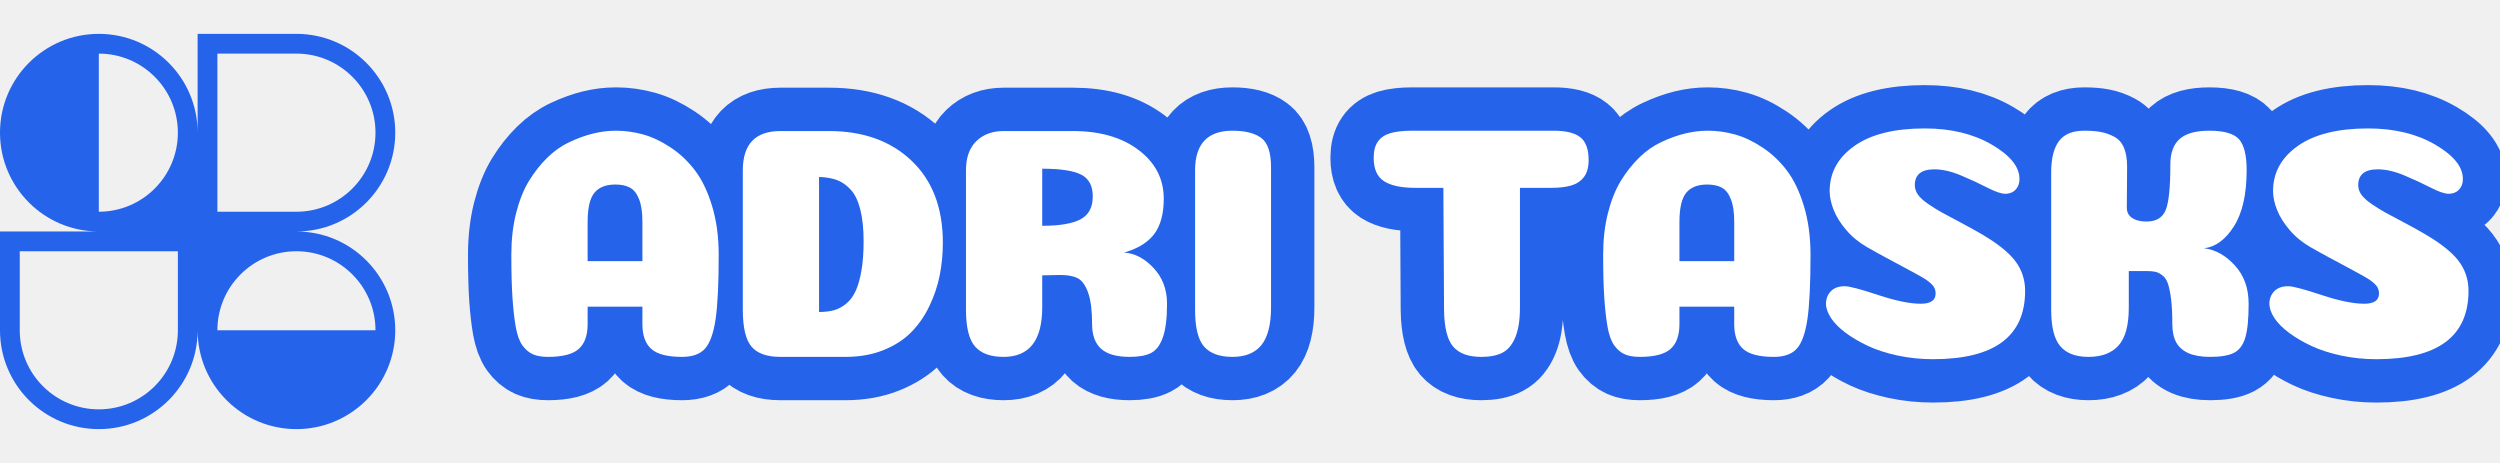
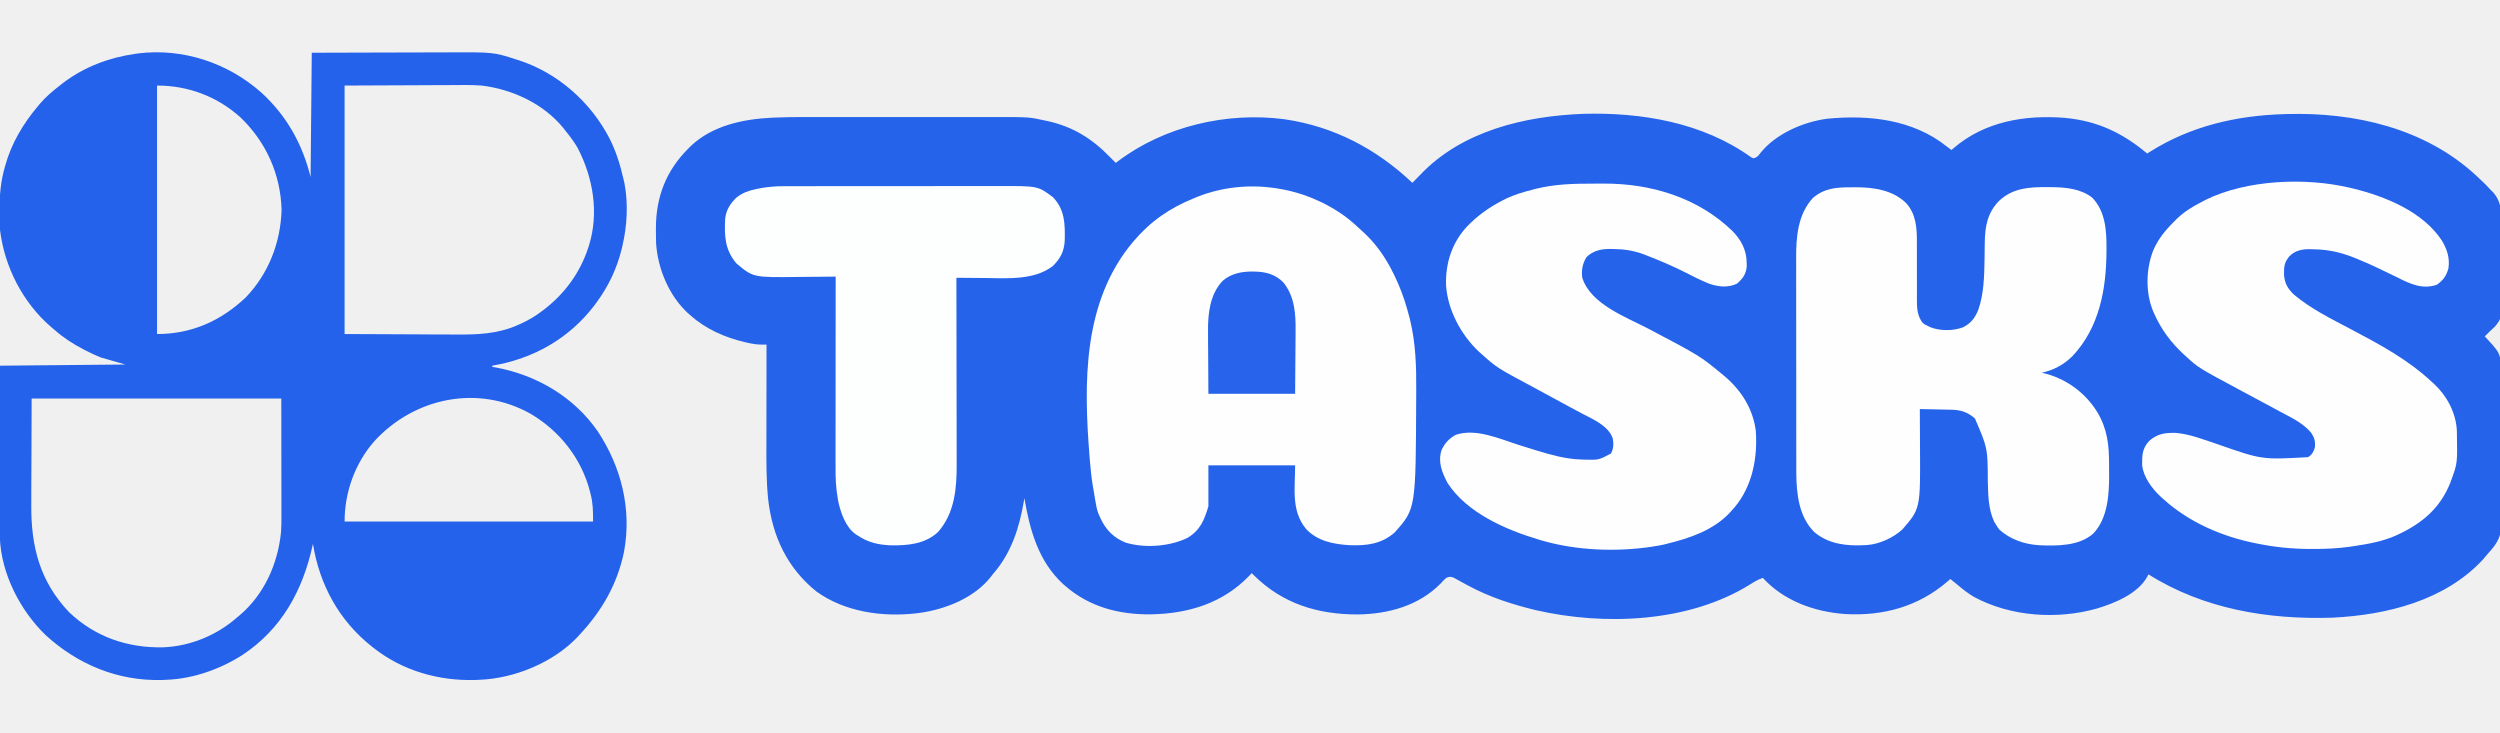
- <svg xmlns="http://www.w3.org/2000/svg" width="1080" zoomAndPan="magnify" viewBox="0 0 810 150" height="200" preserveAspectRatio="xMidYMid meet" version="1.0">
-   <defs>
-     <g />
-     <clipPath id="cd2ed9f3d3">
-       <path d="M 0 10.969 L 128.25 10.969 L 128.25 139.219 L 0 139.219 Z M 0 10.969 " clip-rule="nonzero" />
-     </clipPath>
-   </defs>
-   <g clip-path="url(#cd2ed9f3d3)">
-     <path fill="#2563EB" d="M 32.016 10.969 C 49.695 10.969 64.031 25.301 64.031 42.984 L 64.031 10.969 L 96.047 10.969 C 113.727 10.969 128.062 25.301 128.062 42.984 C 128.062 60.664 113.727 75 96.047 75 C 113.727 75 128.062 89.332 128.062 107.016 C 128.062 115.793 124.527 123.75 118.805 129.531 L 118.578 129.758 C 112.793 135.492 104.832 139.031 96.047 139.031 C 87.32 139.031 79.406 135.539 73.633 129.875 C 73.559 129.801 73.484 129.727 73.41 129.652 C 73.34 129.582 73.27 129.512 73.199 129.441 C 67.527 123.668 64.031 115.75 64.031 107.016 C 64.031 124.695 49.695 139.031 32.016 139.031 C 14.332 139.031 0 124.695 0 107.016 L 0 75 L 32.016 75 C 14.332 75 0 60.664 0 42.984 C 0 25.301 14.332 10.969 32.016 10.969 Z M 57.629 42.984 C 57.629 57.129 46.16 68.598 32.016 68.598 L 32.016 17.371 C 46.16 17.371 57.629 28.84 57.629 42.984 Z M 121.66 107.016 C 121.66 92.871 110.191 81.402 96.047 81.402 C 81.902 81.402 70.434 92.871 70.434 107.016 Z M 6.402 81.402 L 6.402 107.016 C 6.402 121.16 17.871 132.629 32.016 132.629 C 46.16 132.629 57.629 121.16 57.629 107.016 L 57.629 81.402 Z M 70.434 68.598 L 70.434 17.371 L 96.047 17.371 C 110.191 17.371 121.66 28.84 121.66 42.984 C 121.66 57.129 110.191 68.598 96.047 68.598 Z M 70.434 68.598 " fill-opacity="1" fill-rule="evenodd" />
-   </g>
-   <path stroke-linecap="butt" transform="matrix(0.725529, 0, 0, 0.725529, 154.196, 0.270525)" fill="none" stroke-linejoin="miter" d="M 74.347 136.575 L 49.871 136.575 L 49.871 144.387 C 49.871 149.399 48.541 153.098 45.876 155.472 C 43.238 157.825 38.678 158.999 32.195 158.999 C 29.439 158.999 27.172 158.606 25.395 157.815 C 23.64 157.018 22.095 155.699 20.749 153.852 C 19.43 151.978 18.445 149.259 17.799 145.679 C 17.174 142.082 16.684 137.748 16.323 132.687 C 15.99 127.621 15.817 121.203 15.817 113.429 C 15.817 106.661 16.528 100.459 17.944 94.816 C 19.382 89.158 21.304 84.355 23.705 80.419 C 26.128 76.484 28.863 73.016 31.91 70.018 C 34.957 67.019 38.269 64.693 41.844 63.035 C 45.445 61.355 48.934 60.095 52.321 59.255 C 55.702 58.415 59.121 57.995 62.577 57.995 C 66.707 57.995 70.772 58.56 74.783 59.686 C 78.816 60.816 82.891 62.76 87.021 65.517 C 91.172 68.279 94.795 71.697 97.891 75.778 C 100.987 79.854 103.507 85.136 105.45 91.613 C 107.415 98.095 108.401 105.364 108.401 113.429 C 108.401 126.41 107.932 136.02 106.995 142.26 C 106.086 148.5 104.513 152.856 102.284 155.327 C 100.077 157.777 96.669 158.999 92.06 158.999 C 85.556 158.999 80.975 157.825 78.309 155.472 C 75.671 153.098 74.347 149.399 74.347 144.387 Z M 62.254 82.04 C 58.033 82.04 54.911 83.278 52.897 85.75 C 50.878 88.194 49.871 92.566 49.871 98.849 L 49.871 116.239 L 74.347 116.239 L 74.347 98.564 C 74.347 94.434 73.857 91.123 72.872 88.63 C 71.892 86.11 70.535 84.382 68.807 83.445 C 67.1 82.508 64.919 82.04 62.254 82.04 Z M 157.675 58.14 C 173.009 58.14 185.322 62.566 194.604 71.423 C 203.891 80.274 208.538 92.469 208.538 107.991 C 208.538 113.009 208.069 117.881 207.132 122.609 C 206.196 127.309 204.65 131.907 202.491 136.397 C 200.332 140.86 197.619 144.731 194.356 148.021 C 191.115 151.311 186.986 153.96 181.973 155.979 C 176.982 157.992 171.329 158.999 165.019 158.999 L 135.967 158.999 C 129.996 158.999 125.699 157.475 123.083 154.428 C 120.493 151.381 119.196 145.873 119.196 137.904 L 119.196 75.703 C 119.196 63.993 124.784 58.14 135.967 58.14 Z M 153.249 138.949 C 155.791 138.949 158.025 138.685 159.942 138.158 C 161.864 137.608 163.673 136.623 165.38 135.207 C 167.108 133.764 168.508 131.869 169.59 129.522 C 170.667 127.142 171.533 124.121 172.18 120.45 C 172.831 116.751 173.154 112.395 173.154 107.383 C 173.154 101.789 172.659 97.051 171.679 93.163 C 170.694 89.276 169.267 86.326 167.393 84.307 C 165.52 82.293 163.484 80.877 161.272 80.059 C 159.064 79.219 156.388 78.75 153.249 78.659 Z M 252.907 136.898 C 252.907 151.634 247.157 158.999 235.662 158.999 C 229.858 158.999 225.6 157.454 222.886 154.358 C 220.199 151.262 218.853 145.776 218.853 137.904 L 218.853 75.703 C 218.853 69.996 220.404 65.64 223.5 62.636 C 226.59 59.637 230.65 58.14 235.662 58.14 L 266.62 58.14 C 278.713 58.14 288.496 60.972 295.958 66.636 C 303.42 72.273 307.151 79.52 307.151 88.377 C 307.151 95.069 305.746 100.313 302.941 104.104 C 300.157 107.873 295.667 110.645 289.475 112.422 C 294.181 112.707 298.547 114.99 302.58 119.26 C 306.613 123.529 308.626 128.87 308.626 135.277 C 308.626 141.759 308.018 146.75 306.79 150.255 C 305.568 153.733 303.818 156.059 301.536 157.238 C 299.28 158.412 296.087 158.999 291.963 158.999 C 286.18 158.999 281.932 157.798 279.219 155.403 C 276.505 152.974 275.154 149.302 275.154 144.387 C 275.154 138.314 274.562 133.635 273.388 130.345 C 272.214 127.034 270.691 124.886 268.817 123.906 C 266.943 122.921 264.343 122.425 261.005 122.425 L 252.907 122.571 Z M 275.477 87.333 C 275.477 82.627 273.749 79.391 270.292 77.614 C 266.863 75.838 261.064 74.949 252.907 74.949 L 252.907 100.47 C 260.563 100.47 266.238 99.511 269.932 97.589 C 273.63 95.672 275.477 92.254 275.477 87.333 Z M 355.085 136.898 C 355.085 144.554 353.658 150.158 350.799 153.707 C 347.946 157.238 343.628 158.999 337.845 158.999 C 332.133 158.999 327.917 157.475 325.209 154.428 C 322.522 151.381 321.176 145.921 321.176 138.05 L 321.176 75.703 C 321.176 63.896 326.733 57.995 337.845 57.995 C 343.531 57.995 347.827 59.077 350.729 61.236 C 353.631 63.395 355.085 67.772 355.085 74.373 Z M 466.238 136.898 C 466.238 142.492 465.554 146.939 464.186 150.255 C 462.819 153.54 460.924 155.822 458.495 157.093 C 456.1 158.364 452.928 158.999 448.993 158.999 C 443.189 158.999 438.978 157.454 436.362 154.358 C 433.767 151.262 432.426 145.776 432.329 137.904 L 432.038 83.515 L 419.515 83.515 C 413.324 83.515 408.677 82.53 405.581 80.565 C 402.486 78.594 400.94 75.105 400.94 70.088 C 400.94 67.04 401.554 64.644 402.776 62.889 C 403.999 61.112 405.835 59.853 408.284 59.11 C 410.756 58.367 414.056 57.995 418.18 57.995 L 481.286 57.995 C 486.778 57.995 490.751 58.98 493.201 60.946 C 495.672 62.916 496.905 66.308 496.905 71.132 C 496.905 74.373 496.183 76.904 494.746 78.729 C 493.33 80.554 491.446 81.814 489.093 82.508 C 486.745 83.181 483.693 83.515 479.951 83.515 L 466.238 83.515 Z M 561.922 136.575 L 537.446 136.575 L 537.446 144.387 C 537.446 149.399 536.117 153.098 533.452 155.472 C 530.808 157.825 526.253 158.999 519.771 158.999 C 517.014 158.999 514.742 158.606 512.971 157.815 C 511.216 157.018 509.67 155.699 508.324 153.852 C 507.005 151.978 506.02 149.259 505.374 145.679 C 504.749 142.082 504.259 137.748 503.899 132.687 C 503.56 127.621 503.393 121.203 503.393 113.429 C 503.393 106.661 504.103 100.459 505.519 94.816 C 506.957 89.158 508.879 84.355 511.275 80.419 C 513.703 76.484 516.438 73.016 519.485 70.018 C 522.533 67.019 525.844 64.693 529.419 63.035 C 533.021 61.355 536.51 60.095 539.896 59.255 C 543.277 58.415 546.696 57.995 550.153 57.995 C 554.282 57.995 558.347 58.56 562.353 59.686 C 566.386 60.816 570.467 62.76 574.596 65.517 C 578.747 68.279 582.371 71.697 585.466 75.778 C 588.562 79.854 591.082 85.136 593.026 91.613 C 594.991 98.095 595.976 105.364 595.976 113.429 C 595.976 126.41 595.508 136.02 594.571 142.26 C 593.661 148.5 592.089 152.856 589.854 155.327 C 587.647 157.777 584.239 158.999 579.636 158.999 C 573.132 158.999 568.544 157.825 565.885 155.472 C 563.241 153.098 561.922 149.399 561.922 144.387 Z M 549.83 82.04 C 545.603 82.04 542.486 83.278 540.467 85.75 C 538.453 88.194 537.446 92.566 537.446 98.849 L 537.446 116.239 L 561.922 116.239 L 561.922 98.564 C 561.922 94.434 561.432 91.123 560.447 88.63 C 559.462 86.11 558.105 84.382 556.382 83.445 C 554.675 82.508 552.495 82.04 549.83 82.04 Z M 647.011 56.988 C 658.7 56.988 668.671 59.4 676.924 64.224 C 685.178 69.022 689.308 74.12 689.308 79.52 C 689.308 81.006 688.985 82.266 688.333 83.3 C 687.714 84.334 686.933 85.077 685.997 85.534 C 685.06 85.965 684.053 86.18 682.971 86.18 C 681.221 86.18 678.567 85.27 675.019 83.445 C 671.492 81.62 667.556 79.795 663.211 77.975 C 658.893 76.15 654.92 75.235 651.297 75.235 C 645.487 75.235 642.585 77.598 642.585 82.331 C 642.585 83.817 643.054 85.222 643.991 86.541 C 644.922 87.86 646.424 89.238 648.486 90.681 C 650.554 92.097 652.567 93.341 654.538 94.423 C 656.503 95.505 659.2 96.954 662.635 98.779 C 666.065 100.604 668.972 102.198 671.347 103.565 C 678.906 107.883 684.209 112.013 687.256 115.949 C 690.304 119.884 691.827 124.407 691.827 129.522 C 691.827 149.868 678.114 160.044 650.683 160.044 C 645.283 160.044 640.055 159.505 634.988 158.423 C 629.928 157.346 625.496 155.914 621.706 154.143 C 617.937 152.366 614.605 150.395 611.703 148.236 C 608.795 146.077 606.599 143.87 605.113 141.614 C 603.648 139.337 602.916 137.221 602.916 135.277 C 602.916 133.097 603.627 131.244 605.043 129.737 C 606.48 128.197 608.58 127.433 611.342 127.433 C 613.404 127.433 618.357 128.741 626.207 131.358 C 634.079 133.969 640.426 135.277 645.25 135.277 C 649.665 135.277 651.873 133.753 651.873 130.706 C 651.873 129.818 651.69 129.005 651.334 128.262 C 650.995 127.513 650.408 126.781 649.568 126.065 C 648.75 125.322 647.829 124.638 646.796 124.014 C 645.762 123.362 644.335 122.549 642.515 121.564 C 640.69 120.579 638.865 119.599 637.04 118.614 C 635.242 117.628 632.867 116.358 629.917 114.796 C 626.961 113.213 624.107 111.631 621.345 110.048 C 617.722 107.98 614.605 105.428 611.988 102.375 C 609.371 99.328 607.476 96.308 606.303 93.309 C 605.123 90.31 604.537 87.537 604.537 84.991 C 604.537 76.737 608.219 70.007 615.59 64.8 C 622.977 59.589 633.454 56.988 647.011 56.988 Z M 771.742 110.478 C 776.76 111.076 781.331 113.623 785.455 118.108 C 789.585 122.571 791.647 128.294 791.647 135.277 C 791.647 142.045 791.157 147.084 790.172 150.395 C 789.186 153.685 787.507 155.941 785.132 157.163 C 782.779 158.391 779.204 158.999 774.407 158.999 C 770.568 158.999 767.387 158.461 764.867 157.378 C 762.374 156.302 760.538 154.703 759.359 152.592 C 758.185 150.482 757.598 147.746 757.598 144.387 C 757.598 140.063 757.415 136.467 757.055 133.587 C 756.721 130.685 756.274 128.369 755.725 126.641 C 755.197 124.913 754.395 123.615 753.313 122.754 C 752.231 121.866 751.175 121.3 750.147 121.058 C 749.113 120.794 747.708 120.665 745.931 120.665 L 738.124 120.665 L 738.124 137.043 C 738.124 144.888 736.601 150.519 733.553 153.922 C 730.501 157.308 726.027 158.999 720.126 158.999 C 714.435 158.999 710.235 157.405 707.527 154.213 C 704.814 151.02 703.457 145.636 703.457 138.05 L 703.457 76.57 C 703.457 70.378 704.609 65.732 706.913 62.636 C 709.239 59.54 713.008 57.995 718.214 57.995 C 721.262 57.995 723.798 58.2 725.811 58.609 C 727.825 58.991 729.795 59.696 731.717 60.73 C 733.634 61.764 735.05 63.385 735.96 65.592 C 736.897 67.799 737.365 70.631 737.365 74.088 C 737.365 77.135 737.344 80.554 737.295 84.344 C 737.247 88.113 737.22 90.789 737.22 92.372 C 737.22 93.643 737.548 94.725 738.194 95.613 C 738.841 96.496 739.826 97.218 741.145 97.772 C 742.464 98.3 744.111 98.564 746.077 98.564 C 750.303 98.564 753.119 96.895 754.535 93.556 C 755.978 90.197 756.694 83.359 756.694 73.043 C 756.694 67.929 758.067 64.149 760.802 61.705 C 763.558 59.233 767.99 57.995 774.084 57.995 C 780.68 57.995 785.111 59.277 787.367 61.845 C 789.622 64.391 790.748 68.962 790.748 75.563 C 790.748 86.358 788.853 94.736 785.062 100.685 C 781.293 106.64 776.852 109.902 771.742 110.478 Z M 845.018 56.988 C 856.707 56.988 866.678 59.4 874.932 64.224 C 883.186 69.022 887.315 74.12 887.315 79.52 C 887.315 81.006 886.992 82.266 886.346 83.3 C 885.722 84.334 884.941 85.077 884.004 85.534 C 883.067 85.965 882.06 86.18 880.978 86.18 C 879.228 86.18 876.574 85.27 873.026 83.445 C 869.5 81.62 865.564 79.795 861.219 77.975 C 856.901 76.15 852.928 75.235 849.304 75.235 C 843.495 75.235 840.593 77.598 840.593 82.331 C 840.593 83.817 841.061 85.222 841.998 86.541 C 842.935 87.86 844.432 89.238 846.494 90.681 C 848.561 92.097 850.575 93.341 852.545 94.423 C 854.51 95.505 857.213 96.954 860.643 98.779 C 864.072 100.604 866.98 102.198 869.354 103.565 C 876.913 107.883 882.217 112.013 885.264 115.949 C 888.311 119.884 889.835 124.407 889.835 129.522 C 889.835 149.868 876.122 160.044 848.69 160.044 C 843.29 160.044 838.062 159.505 832.996 158.423 C 827.935 157.346 823.504 155.914 819.714 154.143 C 815.945 152.366 812.612 150.395 809.71 148.236 C 806.803 146.077 804.606 143.87 803.12 141.614 C 801.656 139.337 800.923 137.221 800.923 135.277 C 800.923 133.097 801.634 131.244 803.05 129.737 C 804.488 128.197 806.587 127.433 809.349 127.433 C 811.412 127.433 816.365 128.741 824.215 131.358 C 832.086 133.969 838.434 135.277 843.258 135.277 C 847.673 135.277 849.88 133.753 849.88 130.706 C 849.88 129.818 849.697 129.005 849.342 128.262 C 849.003 127.513 848.416 126.781 847.576 126.065 C 846.757 125.322 845.837 124.638 844.803 124.014 C 843.775 123.362 842.343 122.549 840.523 121.564 C 838.698 120.579 836.872 119.599 835.047 118.614 C 833.249 117.628 830.875 116.358 827.924 114.796 C 824.968 113.213 822.115 111.631 819.353 110.048 C 815.729 107.98 812.612 105.428 809.996 102.375 C 807.379 99.328 805.484 96.308 804.31 93.309 C 803.131 90.31 802.544 87.537 802.544 84.991 C 802.544 76.737 806.227 70.007 813.597 64.8 C 820.984 59.589 831.462 56.988 845.018 56.988 Z M 845.018 56.988 " stroke="#2563EB" stroke-width="38.705" stroke-opacity="1" stroke-miterlimit="4" />
-   <g fill="#ffffff" fill-opacity="1">
-     <g transform="translate(161.0771, 115.6296)">
-       <g>
-         <path d="M 47.062 -16.266 L 29.312 -16.266 L 29.312 -10.594 C 29.312 -6.957 28.348 -4.281 26.422 -2.562 C 24.492 -0.852 21.176 0 16.469 0 C 14.477 0 12.836 -0.285 11.547 -0.859 C 10.266 -1.43 9.141 -2.395 8.172 -3.75 C 7.211 -5.102 6.5 -7.078 6.031 -9.672 C 5.57 -12.273 5.219 -15.414 4.969 -19.094 C 4.719 -22.77 4.594 -27.422 4.594 -33.047 C 4.594 -37.973 5.109 -42.484 6.141 -46.578 C 7.18 -50.68 8.57 -54.16 10.312 -57.016 C 12.062 -59.867 14.039 -62.379 16.25 -64.547 C 18.469 -66.723 20.879 -68.414 23.484 -69.625 C 26.086 -70.844 28.617 -71.754 31.078 -72.359 C 33.535 -72.973 36.016 -73.281 38.516 -73.281 C 41.504 -73.281 44.457 -72.867 47.375 -72.047 C 50.301 -71.223 53.266 -69.812 56.266 -67.812 C 59.266 -65.82 61.883 -63.344 64.125 -60.375 C 66.375 -57.414 68.211 -53.582 69.641 -48.875 C 71.066 -44.176 71.781 -38.898 71.781 -33.047 C 71.781 -23.641 71.441 -16.672 70.766 -12.141 C 70.086 -7.609 68.945 -4.453 67.344 -2.672 C 65.738 -0.891 63.258 0 59.906 0 C 55.195 0 51.879 -0.852 49.953 -2.562 C 48.023 -4.281 47.062 -6.957 47.062 -10.594 Z M 38.297 -55.844 C 35.223 -55.844 32.957 -54.945 31.5 -53.156 C 30.039 -51.375 29.312 -48.203 29.312 -43.641 L 29.312 -31.016 L 47.062 -31.016 L 47.062 -43.859 C 47.062 -46.848 46.703 -49.254 45.984 -51.078 C 45.273 -52.898 44.297 -54.148 43.047 -54.828 C 41.805 -55.504 40.223 -55.844 38.297 -55.844 Z M 38.297 -55.844 " />
-       </g>
-     </g>
-   </g>
-   <g fill="#ffffff" fill-opacity="1">
-     <g transform="translate(233.3887, 115.6296)">
-       <g>
-         <path d="M 35.188 -73.172 C 46.312 -73.172 55.242 -69.957 61.984 -63.531 C 68.723 -57.113 72.094 -48.273 72.094 -37.016 C 72.094 -33.379 71.754 -29.848 71.078 -26.422 C 70.398 -22.992 69.273 -19.656 67.703 -16.406 C 66.141 -13.164 64.18 -10.352 61.828 -7.969 C 59.473 -5.582 56.477 -3.656 52.844 -2.188 C 49.207 -0.727 45.109 0 40.547 0 L 19.469 0 C 15.113 0 11.992 -1.102 10.109 -3.312 C 8.223 -5.52 7.281 -9.516 7.281 -15.297 L 7.281 -60.438 C 7.281 -68.926 11.344 -73.172 19.469 -73.172 Z M 31.984 -14.547 C 33.836 -14.547 35.457 -14.738 36.844 -15.125 C 38.238 -15.52 39.562 -16.234 40.812 -17.266 C 42.062 -18.305 43.078 -19.68 43.859 -21.391 C 44.641 -23.109 45.258 -25.301 45.719 -27.969 C 46.188 -30.645 46.422 -33.801 46.422 -37.438 C 46.422 -41.5 46.062 -44.938 45.344 -47.75 C 44.633 -50.57 43.602 -52.711 42.25 -54.172 C 40.895 -55.641 39.414 -56.676 37.812 -57.281 C 36.207 -57.883 34.266 -58.223 31.984 -58.297 Z M 31.984 -14.547 " />
-       </g>
-     </g>
-   </g>
-   <g fill="#ffffff" fill-opacity="1">
-     <g transform="translate(306.5561, 115.6296)">
-       <g>
-         <path d="M 31.125 -16.047 C 31.125 -5.348 26.953 0 18.609 0 C 14.398 0 11.316 -1.117 9.359 -3.359 C 7.398 -5.609 6.422 -9.586 6.422 -15.297 L 6.422 -60.438 C 6.422 -64.57 7.539 -67.727 9.781 -69.906 C 12.031 -72.082 14.973 -73.172 18.609 -73.172 L 41.078 -73.172 C 49.848 -73.172 56.941 -71.117 62.359 -67.016 C 67.785 -62.91 70.5 -57.648 70.5 -51.234 C 70.5 -46.391 69.477 -42.594 67.438 -39.844 C 65.406 -37.102 62.145 -35.086 57.656 -33.797 C 61.082 -33.586 64.254 -31.93 67.172 -28.828 C 70.098 -25.723 71.562 -21.852 71.562 -17.219 C 71.562 -12.508 71.113 -8.891 70.219 -6.359 C 69.332 -3.828 68.066 -2.133 66.422 -1.281 C 64.785 -0.426 62.469 0 59.469 0 C 55.258 0 52.176 -0.867 50.219 -2.609 C 48.258 -4.359 47.281 -7.02 47.281 -10.594 C 47.281 -15.008 46.852 -18.41 46 -20.797 C 45.145 -23.191 44.035 -24.742 42.672 -25.453 C 41.316 -26.172 39.43 -26.531 37.016 -26.531 L 31.125 -26.422 Z M 47.5 -51.984 C 47.5 -55.41 46.25 -57.766 43.75 -59.047 C 41.25 -60.328 37.039 -60.969 31.125 -60.969 L 31.125 -42.469 C 36.688 -42.469 40.805 -43.16 43.484 -44.547 C 46.16 -45.941 47.5 -48.422 47.5 -51.984 Z M 47.5 -51.984 " />
-       </g>
-     </g>
-   </g>
-   <g fill="#ffffff" fill-opacity="1">
-     <g transform="translate(379.7235, 115.6296)">
-       <g>
-         <path d="M 32.094 -16.047 C 32.094 -10.484 31.055 -6.414 28.984 -3.844 C 26.922 -1.281 23.785 0 19.578 0 C 15.441 0 12.391 -1.102 10.422 -3.312 C 8.461 -5.52 7.484 -9.477 7.484 -15.188 L 7.484 -60.438 C 7.484 -69 11.516 -73.281 19.578 -73.281 C 23.711 -73.281 26.832 -72.492 28.938 -70.922 C 31.039 -69.348 32.094 -66.176 32.094 -61.406 Z M 32.094 -16.047 " />
-       </g>
-     </g>
-   </g>
-   <g fill="#ffffff" fill-opacity="1">
-     <g transform="translate(414.8094, 115.6296)">
-       <g />
-     </g>
-   </g>
-   <g fill="#ffffff" fill-opacity="1">
-     <g transform="translate(439.8402, 115.6296)">
-       <g>
-         <path d="M 52.625 -16.047 C 52.625 -11.984 52.125 -8.754 51.125 -6.359 C 50.133 -3.973 48.766 -2.316 47.016 -1.391 C 45.266 -0.461 42.961 0 40.109 0 C 35.898 0 32.848 -1.117 30.953 -3.359 C 29.066 -5.609 28.094 -9.586 28.031 -15.297 L 27.812 -54.766 L 18.719 -54.766 C 14.227 -54.766 10.859 -55.477 8.609 -56.906 C 6.359 -58.332 5.234 -60.863 5.234 -64.5 C 5.234 -66.707 5.68 -68.453 6.578 -69.734 C 7.473 -71.023 8.812 -71.938 10.594 -72.469 C 12.375 -73.008 14.758 -73.281 17.75 -73.281 L 63.547 -73.281 C 67.535 -73.281 70.422 -72.566 72.203 -71.141 C 73.984 -69.711 74.875 -67.25 74.875 -63.75 C 74.875 -61.395 74.359 -59.555 73.328 -58.234 C 72.297 -56.922 70.922 -56.016 69.203 -55.516 C 67.492 -55.016 65.285 -54.766 62.578 -54.766 L 52.625 -54.766 Z M 52.625 -16.047 " />
-       </g>
-     </g>
-   </g>
-   <g fill="#ffffff" fill-opacity="1">
-     <g transform="translate(514.8261, 115.6296)">
-       <g>
-         <path d="M 47.062 -16.266 L 29.312 -16.266 L 29.312 -10.594 C 29.312 -6.957 28.348 -4.281 26.422 -2.562 C 24.492 -0.852 21.176 0 16.469 0 C 14.477 0 12.836 -0.285 11.547 -0.859 C 10.266 -1.43 9.141 -2.395 8.172 -3.75 C 7.211 -5.102 6.5 -7.078 6.031 -9.672 C 5.57 -12.273 5.219 -15.414 4.969 -19.094 C 4.719 -22.77 4.594 -27.422 4.594 -33.047 C 4.594 -37.973 5.109 -42.484 6.141 -46.578 C 7.18 -50.68 8.57 -54.16 10.312 -57.016 C 12.062 -59.867 14.039 -62.379 16.25 -64.547 C 18.469 -66.723 20.879 -68.414 23.484 -69.625 C 26.086 -70.844 28.617 -71.754 31.078 -72.359 C 33.535 -72.973 36.016 -73.281 38.516 -73.281 C 41.504 -73.281 44.457 -72.867 47.375 -72.047 C 50.301 -71.223 53.266 -69.812 56.266 -67.812 C 59.266 -65.82 61.883 -63.344 64.125 -60.375 C 66.375 -57.414 68.211 -53.582 69.641 -48.875 C 71.066 -44.176 71.781 -38.898 71.781 -33.047 C 71.781 -23.641 71.441 -16.672 70.766 -12.141 C 70.086 -7.609 68.945 -4.453 67.344 -2.672 C 65.738 -0.891 63.258 0 59.906 0 C 55.195 0 51.879 -0.852 49.953 -2.562 C 48.023 -4.281 47.062 -6.957 47.062 -10.594 Z M 38.297 -55.844 C 35.223 -55.844 32.957 -54.945 31.5 -53.156 C 30.039 -51.375 29.312 -48.203 29.312 -43.641 L 29.312 -31.016 L 47.062 -31.016 L 47.062 -43.859 C 47.062 -46.848 46.703 -49.254 45.984 -51.078 C 45.273 -52.898 44.297 -54.148 43.047 -54.828 C 41.805 -55.504 40.223 -55.844 38.297 -55.844 Z M 38.297 -55.844 " />
-       </g>
-     </g>
-   </g>
-   <g fill="#ffffff" fill-opacity="1">
-     <g transform="translate(587.1376, 115.6296)">
-       <g>
-         <path d="M 36.469 -74.016 C 44.957 -74.016 52.195 -72.27 58.188 -68.781 C 64.176 -65.289 67.172 -61.582 67.172 -57.656 C 67.172 -56.582 66.938 -55.672 66.469 -54.922 C 66.008 -54.18 65.441 -53.648 64.766 -53.328 C 64.086 -53.004 63.359 -52.844 62.578 -52.844 C 61.297 -52.844 59.367 -53.5 56.797 -54.812 C 54.234 -56.133 51.379 -57.457 48.234 -58.781 C 45.098 -60.102 42.211 -60.766 39.578 -60.766 C 35.367 -60.766 33.266 -59.051 33.266 -55.625 C 33.266 -54.551 33.602 -53.531 34.281 -52.562 C 34.957 -51.602 36.047 -50.609 37.547 -49.578 C 39.047 -48.547 40.504 -47.633 41.922 -46.844 C 43.348 -46.062 45.312 -45.008 47.812 -43.688 C 50.312 -42.375 52.414 -41.219 54.125 -40.219 C 59.613 -37.082 63.461 -34.086 65.672 -31.234 C 67.891 -28.379 69 -25.098 69 -21.391 C 69 -6.629 59.047 0.75 39.141 0.75 C 35.223 0.75 31.426 0.359 27.75 -0.422 C 24.082 -1.211 20.875 -2.25 18.125 -3.531 C 15.383 -4.812 12.961 -6.234 10.859 -7.797 C 8.754 -9.367 7.164 -10.973 6.094 -12.609 C 5.02 -14.254 4.484 -15.789 4.484 -17.219 C 4.484 -18.789 5 -20.129 6.031 -21.234 C 7.07 -22.336 8.594 -22.891 10.594 -22.891 C 12.082 -22.891 15.68 -21.941 21.391 -20.047 C 27.098 -18.16 31.695 -17.219 35.188 -17.219 C 38.395 -17.219 40 -18.32 40 -20.531 C 40 -21.176 39.875 -21.766 39.625 -22.297 C 39.375 -22.836 38.945 -23.375 38.344 -23.906 C 37.738 -24.438 37.062 -24.93 36.312 -25.391 C 35.562 -25.859 34.523 -26.445 33.203 -27.156 C 31.891 -27.875 30.57 -28.586 29.25 -29.297 C 27.938 -30.016 26.207 -30.941 24.062 -32.078 C 21.926 -33.223 19.859 -34.367 17.859 -35.516 C 15.223 -37.016 12.957 -38.867 11.062 -41.078 C 9.176 -43.285 7.805 -45.477 6.953 -47.656 C 6.098 -49.832 5.672 -51.848 5.672 -53.703 C 5.672 -59.691 8.344 -64.57 13.688 -68.344 C 19.039 -72.125 26.633 -74.016 36.469 -74.016 Z M 36.469 -74.016 " />
-       </g>
-     </g>
-   </g>
-   <g fill="#ffffff" fill-opacity="1">
-     <g transform="translate(657.5238, 115.6296)">
-       <g>
-         <path d="M 56.594 -35.188 C 60.227 -34.758 63.539 -32.922 66.531 -29.672 C 69.531 -26.43 71.031 -22.281 71.031 -17.219 C 71.031 -12.301 70.672 -8.645 69.953 -6.25 C 69.242 -3.863 68.031 -2.223 66.312 -1.328 C 64.602 -0.441 62.004 0 58.516 0 C 55.734 0 53.43 -0.391 51.609 -1.172 C 49.797 -1.961 48.457 -3.125 47.594 -4.656 C 46.738 -6.188 46.312 -8.164 46.312 -10.594 C 46.312 -13.727 46.188 -16.348 45.938 -18.453 C 45.688 -20.555 45.363 -22.234 44.969 -23.484 C 44.582 -24.734 43.992 -25.676 43.203 -26.312 C 42.422 -26.957 41.656 -27.367 40.906 -27.547 C 40.164 -27.723 39.148 -27.812 37.859 -27.812 L 32.203 -27.812 L 32.203 -15.938 C 32.203 -10.227 31.094 -6.145 28.875 -3.688 C 26.664 -1.227 23.422 0 19.141 0 C 15.004 0 11.957 -1.156 10 -3.469 C 8.039 -5.789 7.062 -9.695 7.062 -15.188 L 7.062 -59.797 C 7.062 -64.285 7.898 -67.656 9.578 -69.906 C 11.254 -72.156 13.977 -73.281 17.75 -73.281 C 19.969 -73.281 21.805 -73.133 23.266 -72.844 C 24.723 -72.562 26.145 -72.047 27.531 -71.297 C 28.926 -70.547 29.961 -69.367 30.641 -67.766 C 31.316 -66.16 31.656 -64.109 31.656 -61.609 C 31.656 -59.398 31.641 -56.922 31.609 -54.172 C 31.578 -51.43 31.562 -49.488 31.562 -48.344 C 31.562 -47.414 31.789 -46.629 32.25 -45.984 C 32.719 -45.348 33.43 -44.832 34.391 -44.438 C 35.348 -44.051 36.539 -43.859 37.969 -43.859 C 41.039 -43.859 43.094 -45.066 44.125 -47.484 C 45.156 -49.91 45.672 -54.867 45.672 -62.359 C 45.672 -66.066 46.672 -68.812 48.672 -70.594 C 50.672 -72.383 53.879 -73.281 58.297 -73.281 C 63.078 -73.281 66.285 -72.352 67.922 -70.5 C 69.566 -68.645 70.391 -65.328 70.391 -60.547 C 70.391 -52.703 69.016 -46.617 66.266 -42.297 C 63.523 -37.984 60.301 -35.613 56.594 -35.188 Z M 56.594 -35.188 " />
-       </g>
-     </g>
-   </g>
-   <g fill="#ffffff" fill-opacity="1">
-     <g transform="translate(730.7981, 115.6296)">
-       <g>
-         <path d="M 36.469 -74.016 C 44.957 -74.016 52.195 -72.27 58.188 -68.781 C 64.176 -65.289 67.172 -61.582 67.172 -57.656 C 67.172 -56.582 66.938 -55.672 66.469 -54.922 C 66.008 -54.18 65.441 -53.648 64.766 -53.328 C 64.086 -53.004 63.359 -52.844 62.578 -52.844 C 61.297 -52.844 59.367 -53.5 56.797 -54.812 C 54.234 -56.133 51.379 -57.457 48.234 -58.781 C 45.098 -60.102 42.211 -60.766 39.578 -60.766 C 35.367 -60.766 33.266 -59.051 33.266 -55.625 C 33.266 -54.551 33.602 -53.531 34.281 -52.562 C 34.957 -51.602 36.047 -50.609 37.547 -49.578 C 39.047 -48.547 40.504 -47.633 41.922 -46.844 C 43.348 -46.062 45.312 -45.008 47.812 -43.688 C 50.312 -42.375 52.414 -41.219 54.125 -40.219 C 59.613 -37.082 63.461 -34.086 65.672 -31.234 C 67.891 -28.379 69 -25.098 69 -21.391 C 69 -6.629 59.047 0.75 39.141 0.75 C 35.223 0.75 31.426 0.359 27.75 -0.422 C 24.082 -1.211 20.875 -2.25 18.125 -3.531 C 15.383 -4.812 12.961 -6.234 10.859 -7.797 C 8.754 -9.367 7.164 -10.973 6.094 -12.609 C 5.02 -14.254 4.484 -15.789 4.484 -17.219 C 4.484 -18.789 5 -20.129 6.031 -21.234 C 7.07 -22.336 8.594 -22.891 10.594 -22.891 C 12.082 -22.891 15.68 -21.941 21.391 -20.047 C 27.098 -18.16 31.695 -17.219 35.188 -17.219 C 38.395 -17.219 40 -18.32 40 -20.531 C 40 -21.176 39.875 -21.766 39.625 -22.297 C 39.375 -22.836 38.945 -23.375 38.344 -23.906 C 37.738 -24.438 37.062 -24.93 36.312 -25.391 C 35.562 -25.859 34.523 -26.445 33.203 -27.156 C 31.891 -27.875 30.57 -28.586 29.25 -29.297 C 27.938 -30.016 26.207 -30.941 24.062 -32.078 C 21.926 -33.223 19.859 -34.367 17.859 -35.516 C 15.223 -37.016 12.957 -38.867 11.062 -41.078 C 9.176 -43.285 7.805 -45.477 6.953 -47.656 C 6.098 -49.832 5.672 -51.848 5.672 -53.703 C 5.672 -59.691 8.344 -64.57 13.688 -68.344 C 19.039 -72.125 26.633 -74.016 36.469 -74.016 Z M 36.469 -74.016 " />
-       </g>
-     </g>
-   </g>
+ <svg xmlns="http://www.w3.org/2000/svg" version="1.1" width="2133" height="625">
+   <path d="M0 0 C2.214 1.335 2.214 1.335 4.441 0.395 C6.475 -0.975 6.475 -0.975 8.332 -3.508 C21.563 -19.926 44.678 -29.885 65.18 -32.641 C100.804 -36.154 138.472 -32.014 167.27 -8.945 C168.6 -7.941 169.932 -6.94 171.27 -5.945 C172.217 -6.781 172.217 -6.781 173.184 -7.633 C199.782 -30.322 233.794 -36.06 267.934 -33.383 C295.683 -30.789 316.975 -20.754 338.27 -2.945 C339.022 -3.43 339.775 -3.915 340.551 -4.414 C375.289 -26.336 414.282 -35.358 455.082 -36.57 C456.177 -36.603 456.177 -36.603 457.295 -36.636 C515.28 -38.293 575.198 -24.601 618.832 15.746 C619.636 16.508 620.441 17.27 621.27 18.055 C622.115 18.847 622.961 19.64 623.832 20.457 C626.408 22.943 628.89 25.377 631.27 28.055 C631.919 28.684 632.568 29.314 633.237 29.963 C641.539 39.246 640.454 49.565 640.367 61.398 C640.375 63.576 640.385 65.754 640.398 67.931 C640.414 72.48 640.401 77.028 640.367 81.578 C640.327 87.385 640.364 93.19 640.423 98.997 C640.46 103.489 640.454 107.981 640.435 112.473 C640.431 114.613 640.441 116.754 640.466 118.893 C640.639 137.627 640.639 137.627 634.947 144.701 C633.436 146.202 631.878 147.659 630.27 149.055 C628.93 150.382 627.595 151.714 626.27 153.055 C626.873 153.707 627.476 154.359 628.098 155.031 C628.897 155.905 629.696 156.779 630.52 157.68 C631.308 158.538 632.097 159.397 632.91 160.281 C637.223 165.351 639.762 168.817 639.818 175.611 C639.838 176.913 639.858 178.215 639.878 179.557 C639.88 180.988 639.881 182.419 639.882 183.85 C639.898 185.367 639.914 186.883 639.933 188.4 C639.977 192.512 639.994 196.624 640.004 200.736 C640.012 203.31 640.024 205.884 640.038 208.458 C640.087 217.453 640.114 226.448 640.121 235.444 C640.128 243.803 640.188 252.162 640.271 260.521 C640.341 267.716 640.372 274.911 640.373 282.106 C640.375 286.396 640.392 290.684 640.449 294.973 C640.502 299.015 640.506 303.054 640.474 307.095 C640.47 308.569 640.483 310.042 640.515 311.515 C640.758 323.388 637.048 329.595 629.27 338.055 C627.789 339.803 626.309 341.553 624.832 343.305 C592.303 378.569 542.435 390.785 496.27 393.055 C441.456 394.833 386.33 385.708 339.27 356.055 C339.005 356.64 338.741 357.225 338.469 357.828 C330.546 372.539 310.554 380.683 295.438 385.234 C261.418 394.852 221.649 392.185 190.422 375.313 C184.941 372.108 180.102 368.157 175.27 364.055 C173.606 362.717 171.941 361.382 170.27 360.055 C169.577 360.672 168.885 361.29 168.172 361.926 C143.231 383.515 113.067 391.882 80.245 389.935 C54.112 387.976 28.303 378.766 10.27 359.055 C6.305 360.49 2.996 362.399 -0.543 364.68 C-52.788 397.266 -124.787 400.159 -183.684 386.562 C-203.55 381.717 -222.304 375.705 -240.355 366.07 C-241.311 365.561 -242.267 365.051 -243.252 364.527 C-245.119 363.523 -246.979 362.505 -248.83 361.471 C-249.671 361.013 -250.512 360.554 -251.379 360.082 C-252.123 359.667 -252.867 359.252 -253.634 358.824 C-256.159 357.897 -257.26 358.057 -259.73 359.055 C-262.048 361.122 -262.048 361.122 -264.355 363.68 C-283.098 382.887 -309.187 389.967 -335.355 390.305 C-369.553 390.322 -399.483 381.113 -424.023 356.781 C-424.587 356.211 -425.15 355.642 -425.73 355.055 C-426.481 355.84 -427.231 356.625 -428.004 357.434 C-450.654 380.826 -479.767 389.594 -511.754 390.221 C-538.834 390.487 -564.012 384.042 -584.73 366.055 C-585.454 365.432 -586.177 364.809 -586.922 364.168 C-607.892 344.639 -615.043 318.312 -619.73 291.055 C-619.82 291.602 -619.91 292.149 -620.002 292.713 C-623.926 316.109 -630.755 337.94 -646.73 356.055 C-647.173 356.639 -647.615 357.223 -648.07 357.824 C-662.26 376.24 -687.342 386.106 -709.73 389.055 C-710.562 389.166 -711.393 389.276 -712.25 389.391 C-741.275 392.611 -772.893 388.117 -797.043 370.805 C-822.036 350.769 -834.703 323.789 -838.324 292.128 C-839.978 276.204 -839.865 260.224 -839.828 244.234 C-839.826 241.794 -839.825 239.353 -839.824 236.913 C-839.82 230.551 -839.81 224.189 -839.799 217.827 C-839.789 211.31 -839.784 204.794 -839.779 198.277 C-839.769 185.536 -839.752 172.796 -839.73 160.055 C-841.003 160.06 -842.275 160.066 -843.586 160.072 C-847.991 160.091 -851.947 159.416 -856.23 158.43 C-857.008 158.252 -857.786 158.075 -858.587 157.892 C-875.608 153.82 -891.572 146.781 -904.73 135.055 C-905.49 134.39 -906.249 133.724 -907.031 133.039 C-923.01 118.137 -932.542 95.255 -933.953 73.65 C-934.07 69.928 -934.11 66.216 -934.105 62.492 C-934.105 61.834 -934.105 61.177 -934.105 60.499 C-934.02 34.114 -925.456 11.806 -906.73 -6.945 C-906 -7.688 -905.269 -8.43 -904.516 -9.195 C-886.162 -26.695 -859.982 -32.328 -835.468 -33.5 C-834.163 -33.563 -834.163 -33.563 -832.832 -33.627 C-823.533 -34.046 -814.244 -34.086 -804.937 -34.075 C-803.052 -34.076 -801.167 -34.078 -799.282 -34.08 C-794.228 -34.085 -789.175 -34.083 -784.121 -34.08 C-778.794 -34.077 -773.466 -34.079 -768.139 -34.081 C-759.201 -34.083 -750.263 -34.08 -741.325 -34.076 C-731.036 -34.07 -720.748 -34.072 -710.46 -34.078 C-701.574 -34.082 -692.689 -34.083 -683.803 -34.08 C-678.519 -34.079 -673.235 -34.078 -667.95 -34.082 C-662.981 -34.085 -658.012 -34.082 -653.042 -34.077 C-651.234 -34.075 -649.426 -34.076 -647.618 -34.078 C-615.854 -34.114 -615.854 -34.114 -602.48 -31.195 C-601.649 -31.02 -600.817 -30.844 -599.961 -30.663 C-578.427 -25.917 -561.942 -15.696 -546.73 0.055 C-545.712 1.078 -544.692 2.099 -543.668 3.117 C-543.029 3.757 -542.389 4.396 -541.73 5.055 C-541.122 4.582 -540.514 4.109 -539.887 3.621 C-500.165 -26.346 -446.706 -38.667 -397.73 -32.191 C-355.743 -26.071 -319.393 -7.006 -288.73 22.055 C-285.427 18.777 -285.427 18.777 -282.203 15.422 C-246.495 -22.364 -192.673 -34.95 -142.617 -36.832 C-93.091 -38.186 -41.06 -29.391 0 0 Z " fill="#2563EB" transform="translate(1493.73,133.9453)" />
+   <path d="M0 0 C21.573 19.756 34.9 43.602 42 72 C42.33 37.02 42.66 2.04 43 -34 C78.014 -34.121 78.014 -34.121 92.807 -34.146 C102.978 -34.164 113.149 -34.185 123.32 -34.226 C130.731 -34.256 138.141 -34.276 145.552 -34.282 C149.467 -34.286 153.382 -34.295 157.297 -34.317 C197.972 -34.538 197.972 -34.538 217.312 -28.312 C218.126 -28.058 218.94 -27.804 219.778 -27.542 C253.092 -16.671 281.001 8.15 297.016 39.06 C302.726 50.316 306.203 61.751 309 74 C309.249 75.052 309.498 76.104 309.754 77.188 C313.124 94.535 312.074 113.852 308 131 C307.839 131.693 307.678 132.386 307.512 133.101 C303.521 149.673 296.162 165.321 286 179 C285.411 179.811 284.822 180.622 284.215 181.457 C262.573 209.9 231.995 227.116 197 233 C197 233.33 197 233.66 197 234 C198.163 234.208 199.325 234.415 200.523 234.629 C235.021 241.127 266.731 259.716 286.938 288.938 C307.093 319.358 316.163 355.455 309.41 391.79 C303.769 419.077 290.884 441.651 272 462 C271.471 462.594 270.943 463.189 270.398 463.801 C249.696 486.042 216.101 499.915 186 501 C184.811 501.052 183.623 501.103 182.398 501.156 C151.355 502.059 120.59 493.298 96 474 C95.465 473.581 94.929 473.163 94.378 472.731 C66.324 450.561 49.674 420.106 44 385 C43.88 385.552 43.76 386.105 43.636 386.674 C35.23 424.854 17.211 457.784 -16.143 479.814 C-35.191 491.977 -58.287 500.183 -81 501 C-82.2 501.052 -83.4 501.103 -84.637 501.156 C-122.229 502.236 -156.529 488.063 -184.031 462.902 C-205.856 441.814 -221.945 410.46 -223.123 379.796 C-223.122 378.696 -223.121 377.597 -223.12 376.464 C-223.122 374.556 -223.122 374.556 -223.124 372.61 C-223.121 371.219 -223.117 369.827 -223.114 368.436 C-223.113 366.957 -223.113 365.478 -223.114 363.999 C-223.114 360 -223.108 356 -223.101 352.001 C-223.095 347.816 -223.095 343.63 -223.093 339.445 C-223.09 331.526 -223.082 323.607 -223.072 315.688 C-223.059 304.983 -223.053 294.278 -223.048 283.572 C-223.038 266.715 -223.018 249.857 -223 233 C-187.69 232.67 -152.38 232.34 -116 232 C-122.93 230.02 -129.86 228.04 -137 226 C-141.551 224.121 -145.692 222.289 -150 220 C-150.949 219.507 -150.949 219.507 -151.917 219.004 C-161.116 214.196 -169.217 208.935 -177 202 C-177.828 201.304 -178.655 200.608 -179.508 199.891 C-203.534 179.253 -219.328 148.42 -223 117 C-223.316 111.664 -223.389 106.343 -223.375 101 C-223.375 100.276 -223.375 99.552 -223.374 98.806 C-223.34 86.828 -222.313 75.547 -219 64 C-218.727 63.002 -218.727 63.002 -218.449 61.983 C-213.274 43.42 -203.348 26.66 -191 12 C-190.374 11.238 -189.747 10.476 -189.102 9.691 C-183.991 3.674 -178.241 -1.188 -172 -6 C-171.158 -6.669 -170.316 -7.338 -169.449 -8.027 C-151.573 -21.726 -130.2 -29.864 -108 -33 C-106.706 -33.195 -106.706 -33.195 -105.387 -33.395 C-67.193 -38.209 -28.549 -25.415 0 0 Z M-89 -6 C-89 63.96 -89 133.92 -89 206 C-59.476 206 -34.566 194.815 -13.312 174.75 C6.158 154.424 16.413 127.993 17.25 100 C16.39 69.691 4.002 41.969 -18 21 C-37.826 3.215 -62.525 -6 -89 -6 Z M71 -6 C71 63.96 71 133.92 71 206 C99.865 206.124 99.865 206.124 129.312 206.25 C135.352 206.286 141.392 206.323 147.615 206.36 C153.105 206.374 153.105 206.374 158.596 206.382 C161.011 206.388 163.426 206.402 165.841 206.422 C184.198 206.57 201.93 205.959 218.938 198.25 C219.723 197.905 220.508 197.56 221.317 197.204 C228.055 194.153 234.137 190.525 240 186 C240.523 185.599 241.045 185.199 241.583 184.786 C259.207 171.107 272.131 153.305 279 132 C279.21 131.348 279.421 130.696 279.637 130.024 C288.11 102.27 283.035 72.736 269.949 47.387 C266.772 41.867 263.024 36.925 259 32 C258.386 31.221 257.773 30.443 257.141 29.641 C240.196 9.221 213.946 -2.822 188 -6 C178.833 -6.645 169.637 -6.47 160.453 -6.391 C158.15 -6.385 155.847 -6.381 153.544 -6.378 C145.113 -6.358 136.681 -6.302 128.25 -6.25 C109.358 -6.168 90.465 -6.085 71 -6 Z M-196 261 C-196.062 279.439 -196.124 297.877 -196.188 316.875 C-196.215 322.663 -196.242 328.45 -196.27 334.414 C-196.28 339.674 -196.28 339.674 -196.286 344.935 C-196.291 347.249 -196.301 349.564 -196.317 351.878 C-196.541 387.432 -189.029 416.999 -164.062 443.312 C-141.808 464.525 -113.891 474.008 -83.559 473.281 C-60.746 472.35 -38.117 463.075 -21 448 C-20.181 447.325 -19.363 446.649 -18.52 445.953 C2.467 428.123 14.167 401.852 16.794 374.766 C17.144 370.069 17.13 365.383 17.114 360.675 C17.114 359.574 17.114 358.472 17.114 357.338 C17.113 353.806 17.106 350.274 17.098 346.742 C17.096 344.548 17.095 342.354 17.095 340.16 C17.089 332.065 17.075 323.97 17.062 315.875 C17.042 297.766 17.021 279.658 17 261 C-53.29 261 -123.58 261 -196 261 Z M96.474 297.324 C79.866 316.215 71 341.046 71 366 C140.96 366 210.92 366 283 366 C283 357.38 282.99 350.739 280.938 342.688 C280.715 341.792 280.492 340.897 280.263 339.975 C272.974 312.079 254.5 288.649 229.734 274.075 C184.925 248.849 130.665 260.136 96.474 297.324 Z " fill="#2462EB" transform="translate(223,79)" />
+   <path d="M0 0 C4.654 3.574 8.975 7.442 13.211 11.5 C14.093 12.307 14.974 13.114 15.883 13.945 C28.001 25.413 36.484 39.326 43.211 54.5 C43.515 55.182 43.819 55.864 44.132 56.567 C48.06 65.568 51.01 74.744 53.461 84.25 C53.695 85.14 53.929 86.03 54.17 86.947 C59.112 107.166 59.685 127.408 59.538 148.113 C59.523 150.278 59.514 152.442 59.506 154.606 C59.156 248.64 59.156 248.64 41.141 268.777 C29.946 278.771 16.664 280.281 2.258 279.63 C-11.424 278.762 -24.944 276.077 -34.539 265.688 C-47.354 250.07 -43.789 231.259 -43.789 211.5 C-68.209 211.5 -92.629 211.5 -117.789 211.5 C-117.789 223.05 -117.789 234.6 -117.789 246.5 C-121.375 258.452 -124.811 267.007 -135.789 273.5 C-151.055 280.812 -172.07 282.386 -188.316 277.473 C-198.413 273.501 -205.182 266.681 -209.746 256.93 C-210.09 256.128 -210.434 255.326 -210.789 254.5 C-211.133 253.739 -211.477 252.979 -211.832 252.195 C-213.075 248.696 -213.687 245.151 -214.289 241.5 C-214.481 240.36 -214.481 240.36 -214.677 239.198 C-214.935 237.665 -215.189 236.132 -215.441 234.598 C-215.732 232.843 -216.042 231.091 -216.355 229.34 C-217.566 222.26 -218.24 215.152 -218.852 208 C-218.931 207.082 -219.01 206.164 -219.092 205.219 C-224.238 141.498 -225.308 71.947 -181.789 20.5 C-167.038 3.179 -150.745 -8.039 -129.789 -16.5 C-128.31 -17.115 -128.31 -17.115 -126.801 -17.742 C-84.816 -34.179 -35.795 -26.756 0 0 Z " fill="#FEFEFE" transform="translate(1148.789,185.5)" />
+   <path d="M0 0 C1.909 -0.018 1.909 -0.018 3.857 -0.037 C19.06 -0.061 35.487 2.173 46.938 13.188 C55.778 22.408 56.513 35.008 56.423 47.101 C56.406 49.541 56.414 51.98 56.428 54.42 C56.453 59.593 56.447 64.765 56.438 69.938 C56.426 75.953 56.427 81.967 56.462 87.982 C56.469 90.373 56.452 92.763 56.434 95.154 C56.436 102.68 56.527 108.775 60.938 115.188 C63.048 117.088 63.048 117.088 65.438 118.125 C66.19 118.505 66.943 118.886 67.719 119.277 C75.962 122.659 87.283 122.621 95.625 119.5 C102.584 116.155 106.19 111.221 108.938 104.188 C113.56 90.791 113.893 76.096 114.141 62.059 C114.156 61.251 114.172 60.443 114.188 59.61 C114.264 55.547 114.317 51.486 114.333 47.422 C114.479 33.414 116.6 21.442 126.891 11.254 C138.346 0.739 152.098 -0.315 167.125 -0.125 C169.058 -0.13 169.058 -0.13 171.029 -0.135 C183.094 -0.067 196.22 1.117 206.078 8.871 C217.427 20.739 218.309 37.277 218.188 52.75 C218.184 53.462 218.181 54.175 218.177 54.908 C217.994 87.195 212.013 119.831 189.125 144.07 C181.482 151.468 173.315 155.964 162.938 158.188 C163.592 158.334 164.247 158.481 164.922 158.633 C183.788 163.269 200.259 175.319 210.438 191.938 C218.968 206.325 220.459 220.094 220.384 236.496 C220.375 239.287 220.404 242.076 220.436 244.867 C220.501 262.016 219.351 282.278 206.957 295.402 C194.74 306.201 175.756 306.051 160.351 305.352 C148.055 304.516 136.247 300.462 126.938 292.188 C125.242 289.996 125.242 289.996 123.812 287.625 C123.097 286.478 123.097 286.478 122.367 285.309 C117.309 274.266 117.307 262.984 116.938 251.062 C116.832 222.538 116.832 222.538 105.938 197.188 C99.67 191.817 94.064 189.903 85.793 189.773 C85.023 189.754 84.253 189.735 83.46 189.715 C81.015 189.655 78.57 189.609 76.125 189.562 C74.462 189.524 72.798 189.485 71.135 189.445 C67.069 189.35 63.003 189.265 58.938 189.188 C58.942 189.889 58.946 190.59 58.951 191.313 C58.991 198.004 59.022 204.694 59.041 211.385 C59.051 214.822 59.065 218.26 59.088 221.698 C59.429 274.141 59.429 274.141 44.062 291.875 C36.389 298.951 24.335 304.52 13.938 305.188 C13.307 305.228 12.676 305.269 12.025 305.312 C-3.404 306.166 -18.81 304.531 -31.062 294.188 C-44.398 280.979 -46.323 261.276 -46.473 243.448 C-46.48 240.593 -46.474 237.738 -46.467 234.883 C-46.472 232.8 -46.479 230.716 -46.487 228.633 C-46.505 223.026 -46.504 217.418 -46.498 211.811 C-46.495 207.109 -46.501 202.408 -46.507 197.706 C-46.521 186.607 -46.52 175.508 -46.509 164.408 C-46.497 152.999 -46.511 141.59 -46.538 130.181 C-46.56 120.344 -46.567 110.506 -46.561 100.669 C-46.558 94.811 -46.56 88.954 -46.577 83.097 C-46.593 77.588 -46.589 72.079 -46.57 66.569 C-46.566 64.561 -46.569 62.552 -46.58 60.544 C-46.668 42.313 -45.209 23.11 -32.227 9.012 C-22.319 0.66 -12.332 0.006 0 0 Z " fill="#FEFEFE" transform="translate(1579.062,159.8125)" />
+   <path d="M0 0 C3.262 0.003 6.524 -0.02 9.786 -0.046 C50.015 -0.166 90.022 11.87 119.399 40.316 C126.799 47.684 131.515 56.616 131.649 67.128 C131.675 68.331 131.7 69.534 131.727 70.773 C131.135 77.166 128.195 81.204 123.399 85.316 C115.817 88.947 107.832 88.09 100.024 85.503 C92.845 82.717 86.061 79.19 79.209 75.691 C68.523 70.277 57.576 65.617 46.399 61.316 C45.627 61.013 44.856 60.711 44.061 60.4 C35.195 57.019 26.89 55.869 17.399 55.753 C16.443 55.738 15.487 55.723 14.502 55.708 C7.001 55.819 0.453 57.34 -5.039 62.691 C-8.415 68.364 -9.481 73.799 -8.601 80.316 C-1.399 103.146 29.342 114.015 48.69 124.235 C91.947 147.088 91.947 147.088 110.399 162.316 C111.231 162.995 111.231 162.995 112.08 163.688 C126.594 175.709 136.756 191.42 139.399 210.316 C141.187 233.533 136.601 258.131 121.223 276.308 C120.621 276.97 120.019 277.633 119.399 278.316 C118.745 279.061 118.092 279.806 117.418 280.573 C103.333 295.711 82.972 302.545 63.399 307.316 C62.049 307.652 62.049 307.652 60.672 307.995 C58.255 308.535 55.848 308.944 53.399 309.316 C52.298 309.5 51.197 309.684 50.063 309.874 C19.898 314.356 -14.361 312.957 -43.601 304.316 C-44.5 304.052 -45.399 303.787 -46.325 303.515 C-74.135 295.171 -107.141 280.804 -123.601 255.316 C-128.295 246.386 -131.854 237.685 -128.765 227.581 C-126.016 221.492 -122.413 217.61 -116.601 214.316 C-99.396 208.581 -79.938 217.454 -63.577 222.686 C-58.762 224.221 -53.932 225.708 -49.101 227.191 C-48.192 227.471 -47.283 227.751 -46.346 228.039 C-34.784 231.547 -22.731 234.882 -10.601 235.316 C-9.322 235.367 -8.044 235.419 -6.726 235.472 C5.393 235.819 5.393 235.819 15.899 230.253 C18.134 225.877 18.216 222.127 17.399 217.316 C13.516 206.427 0.681 201.159 -8.851 196.128 C-10.981 194.989 -13.112 193.85 -15.242 192.71 C-16.307 192.143 -17.373 191.575 -18.47 190.99 C-23.197 188.462 -27.899 185.89 -32.601 183.316 C-38.304 180.194 -44.015 177.089 -49.75 174.027 C-81.487 157.052 -81.487 157.052 -94.601 145.316 C-95.293 144.706 -95.986 144.096 -96.699 143.468 C-112.149 129 -123.538 107.606 -124.839 86.441 C-125.341 67.892 -119.887 50.755 -107.289 36.941 C-98.239 27.474 -88.209 20.257 -76.601 14.316 C-75.558 13.781 -74.515 13.246 -73.441 12.695 C-66.106 9.263 -58.616 7.076 -50.789 5.066 C-49.368 4.696 -49.368 4.696 -47.918 4.319 C-32.05 0.452 -16.259 -0.033 0 0 Z " fill="#FEFEFE" transform="translate(1358.601,156.6843)" />
+   <path d="M0 0 C0.935 0.218 1.869 0.436 2.833 0.661 C30.503 7.368 62.84 20.479 79 45.379 C83.414 53.044 85.713 59.959 84.438 68.875 C82.672 75.271 79.892 79.161 74.438 82.875 C62.255 86.936 52.16 82.235 41.438 76.875 C37.36 74.884 33.274 72.91 29.188 70.938 C28.12 70.42 27.053 69.903 25.954 69.37 C19.218 66.131 12.441 63.087 5.5 60.312 C4.727 60.003 3.954 59.693 3.157 59.373 C-8.213 54.935 -18.779 52.693 -31 52.562 C-31.903 52.533 -32.806 52.504 -33.736 52.475 C-40.494 52.411 -46.141 53.544 -51.123 58.394 C-55.764 63.807 -55.924 67.513 -55.824 74.488 C-55.261 81.772 -52.593 86.219 -47.375 91.25 C-32.716 103.533 -15.378 112.003 1.438 120.875 C25.97 133.827 50.099 146.743 70.438 165.875 C71.063 166.436 71.688 166.996 72.332 167.574 C83.196 177.703 90.734 191.959 91.615 206.873 C92.157 234.748 92.157 234.748 87.438 247.875 C87.052 248.955 86.667 250.035 86.27 251.148 C77.389 273.967 61.211 287.048 39.438 296.875 C27.892 301.938 15.844 304.034 3.438 305.875 C2.245 306.055 1.052 306.234 -0.177 306.419 C-10.432 307.841 -20.529 308.274 -30.875 308.25 C-31.697 308.25 -32.519 308.25 -33.366 308.25 C-48.39 308.219 -62.806 306.842 -77.562 303.875 C-78.795 303.635 -78.795 303.635 -80.053 303.39 C-108.553 297.706 -136.897 285.555 -158.562 265.875 C-159.36 265.17 -160.158 264.465 -160.98 263.738 C-168.407 256.81 -175.83 247.001 -176.898 236.605 C-176.99 228.331 -176.741 222.291 -170.914 216.133 C-164.145 209.955 -157.239 208.974 -148.324 209.227 C-136.161 210.172 -124.087 215.068 -112.562 218.875 C-74.618 232.143 -74.618 232.143 -35.41 229.922 C-32.038 228.011 -30.762 225.473 -29.562 221.875 C-28.924 216.452 -29.877 213.211 -32.914 208.84 C-39.845 200.578 -50.227 195.912 -59.562 190.875 C-60.514 190.36 -61.465 189.845 -62.446 189.315 C-72.239 184.02 -82.047 178.752 -91.867 173.508 C-128.978 153.632 -128.978 153.632 -139.562 143.875 C-140.305 143.202 -140.305 143.202 -141.063 142.515 C-152.108 132.4 -160.43 121.25 -166.562 107.562 C-166.841 106.941 -167.12 106.32 -167.408 105.68 C-174.103 89.742 -173.704 69.867 -167.562 53.875 C-163.295 43.82 -157.218 36.446 -149.562 28.875 C-148.758 28.06 -147.954 27.246 -147.125 26.406 C-140.678 20.213 -133.448 15.932 -125.562 11.875 C-124.511 11.328 -123.459 10.782 -122.375 10.219 C-87.566 -6.838 -37.431 -8.821 0 0 Z " fill="#FEFEFE" transform="translate(2004.562,160.125)" />
+   <path d="M0 0 C0.855 -0.002 1.71 -0.005 2.592 -0.007 C5.438 -0.013 8.285 -0.012 11.132 -0.012 C13.181 -0.015 15.23 -0.018 17.279 -0.022 C22.833 -0.031 28.387 -0.033 33.941 -0.034 C37.415 -0.034 40.89 -0.036 44.364 -0.039 C56.497 -0.048 68.631 -0.052 80.764 -0.052 C92.053 -0.051 103.342 -0.062 114.631 -0.077 C124.34 -0.09 134.049 -0.096 143.758 -0.095 C149.55 -0.095 155.341 -0.098 161.132 -0.108 C166.583 -0.118 172.034 -0.118 177.485 -0.111 C179.477 -0.11 181.47 -0.112 183.462 -0.118 C216.798 -0.213 216.798 -0.213 229.591 9.446 C239.744 20.095 239.874 32.265 239.591 46.302 C239.126 55.429 235.973 61.711 229.403 68.134 C213.441 80.449 190.01 78.538 171.028 78.321 C168.701 78.306 166.374 78.292 164.048 78.28 C158.416 78.248 152.784 78.198 147.153 78.134 C147.155 79.017 147.157 79.9 147.159 80.809 C147.203 102.345 147.236 123.881 147.257 145.417 C147.267 155.832 147.281 166.246 147.304 176.661 C147.324 185.744 147.337 194.828 147.341 203.911 C147.344 208.715 147.35 213.519 147.364 218.324 C147.378 222.857 147.382 227.39 147.379 231.923 C147.38 233.576 147.384 235.229 147.391 236.882 C147.483 257.486 145.833 278.769 131.536 294.966 C120.436 305.455 105.159 306.712 90.669 306.384 C80.636 305.958 71.469 303.878 63.153 298.134 C62.552 297.773 61.952 297.412 61.333 297.04 C52.548 290.895 48.31 278.32 46.216 268.259 C45.809 265.892 45.458 263.516 45.153 261.134 C45.067 260.491 44.981 259.849 44.892 259.187 C43.904 250.816 44.02 242.439 44.04 234.026 C44.04 232.31 44.04 230.594 44.039 228.879 C44.039 224.247 44.045 219.616 44.052 214.984 C44.058 210.134 44.058 205.284 44.06 200.434 C44.063 191.262 44.071 182.089 44.081 172.917 C44.092 162.47 44.098 152.022 44.103 141.575 C44.113 120.094 44.131 98.614 44.153 77.134 C43.46 77.143 42.766 77.151 42.052 77.161 C35.449 77.241 28.847 77.302 22.243 77.341 C18.85 77.362 15.458 77.39 12.065 77.435 C-26.215 77.915 -26.215 77.915 -40.597 65.821 C-50.338 54.186 -50.908 42.555 -50.133 27.82 C-49.343 20.393 -45.788 14.612 -40.347 9.571 C-35.414 5.69 -30.075 3.746 -23.972 2.509 C-22.243 2.149 -22.243 2.149 -20.48 1.782 C-13.588 0.552 -6.984 -0.014 0 0 Z " fill="#FDFEFE" transform="translate(668.847,158.8663)" />
+   <path d="M0 0 C0.747 0.006 1.494 0.011 2.263 0.017 C11.798 0.226 19.823 2.36 26.688 9.312 C36.37 21.282 37.293 36.393 37.078 51.09 C37.072 52.465 37.068 53.839 37.066 55.214 C37.045 60.226 36.989 65.238 36.938 70.25 C36.855 81.491 36.773 92.731 36.688 104.312 C12.268 104.312 -12.152 104.312 -37.312 104.312 C-37.374 93.526 -37.436 82.739 -37.5 71.625 C-37.527 68.245 -37.555 64.866 -37.583 61.384 C-37.592 58.669 -37.599 55.954 -37.605 53.238 C-37.613 52.552 -37.621 51.865 -37.629 51.158 C-37.793 36.064 -36.051 19.463 -25.234 8 C-18.211 1.833 -9.126 -0.072 0 0 Z " fill="#2764EB" transform="translate(1068.312,231.6875)" />
</svg>
